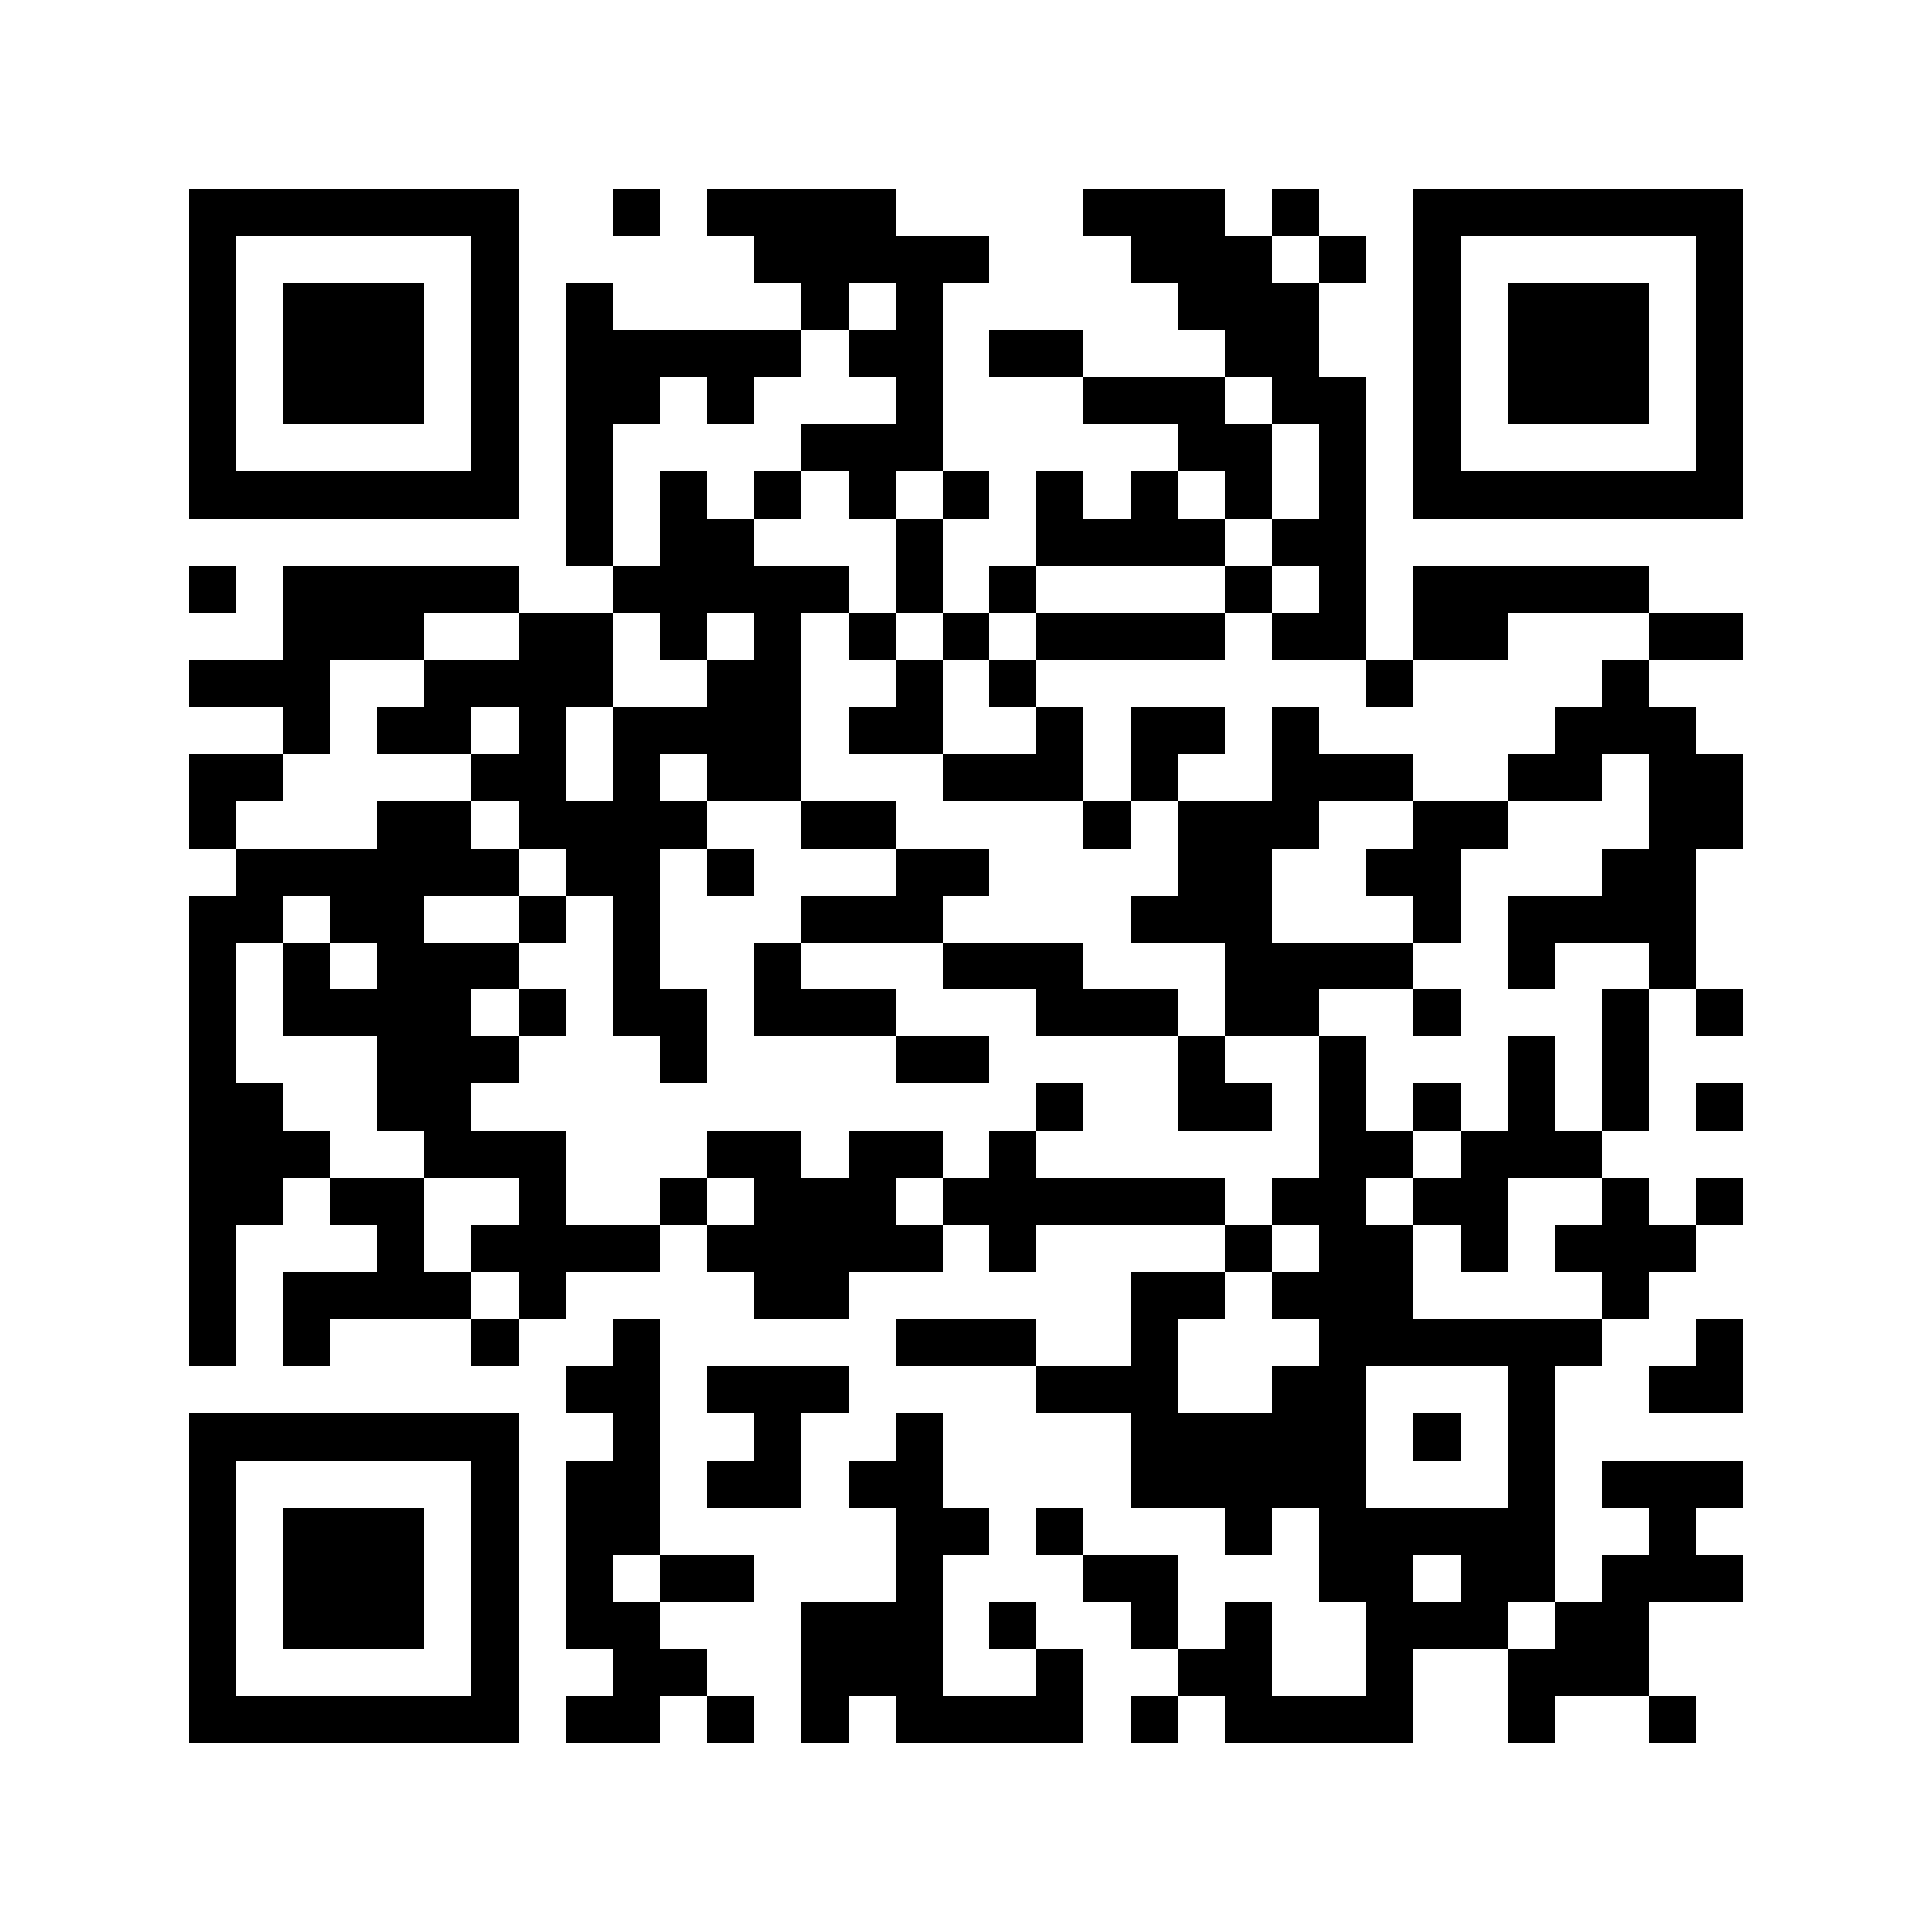
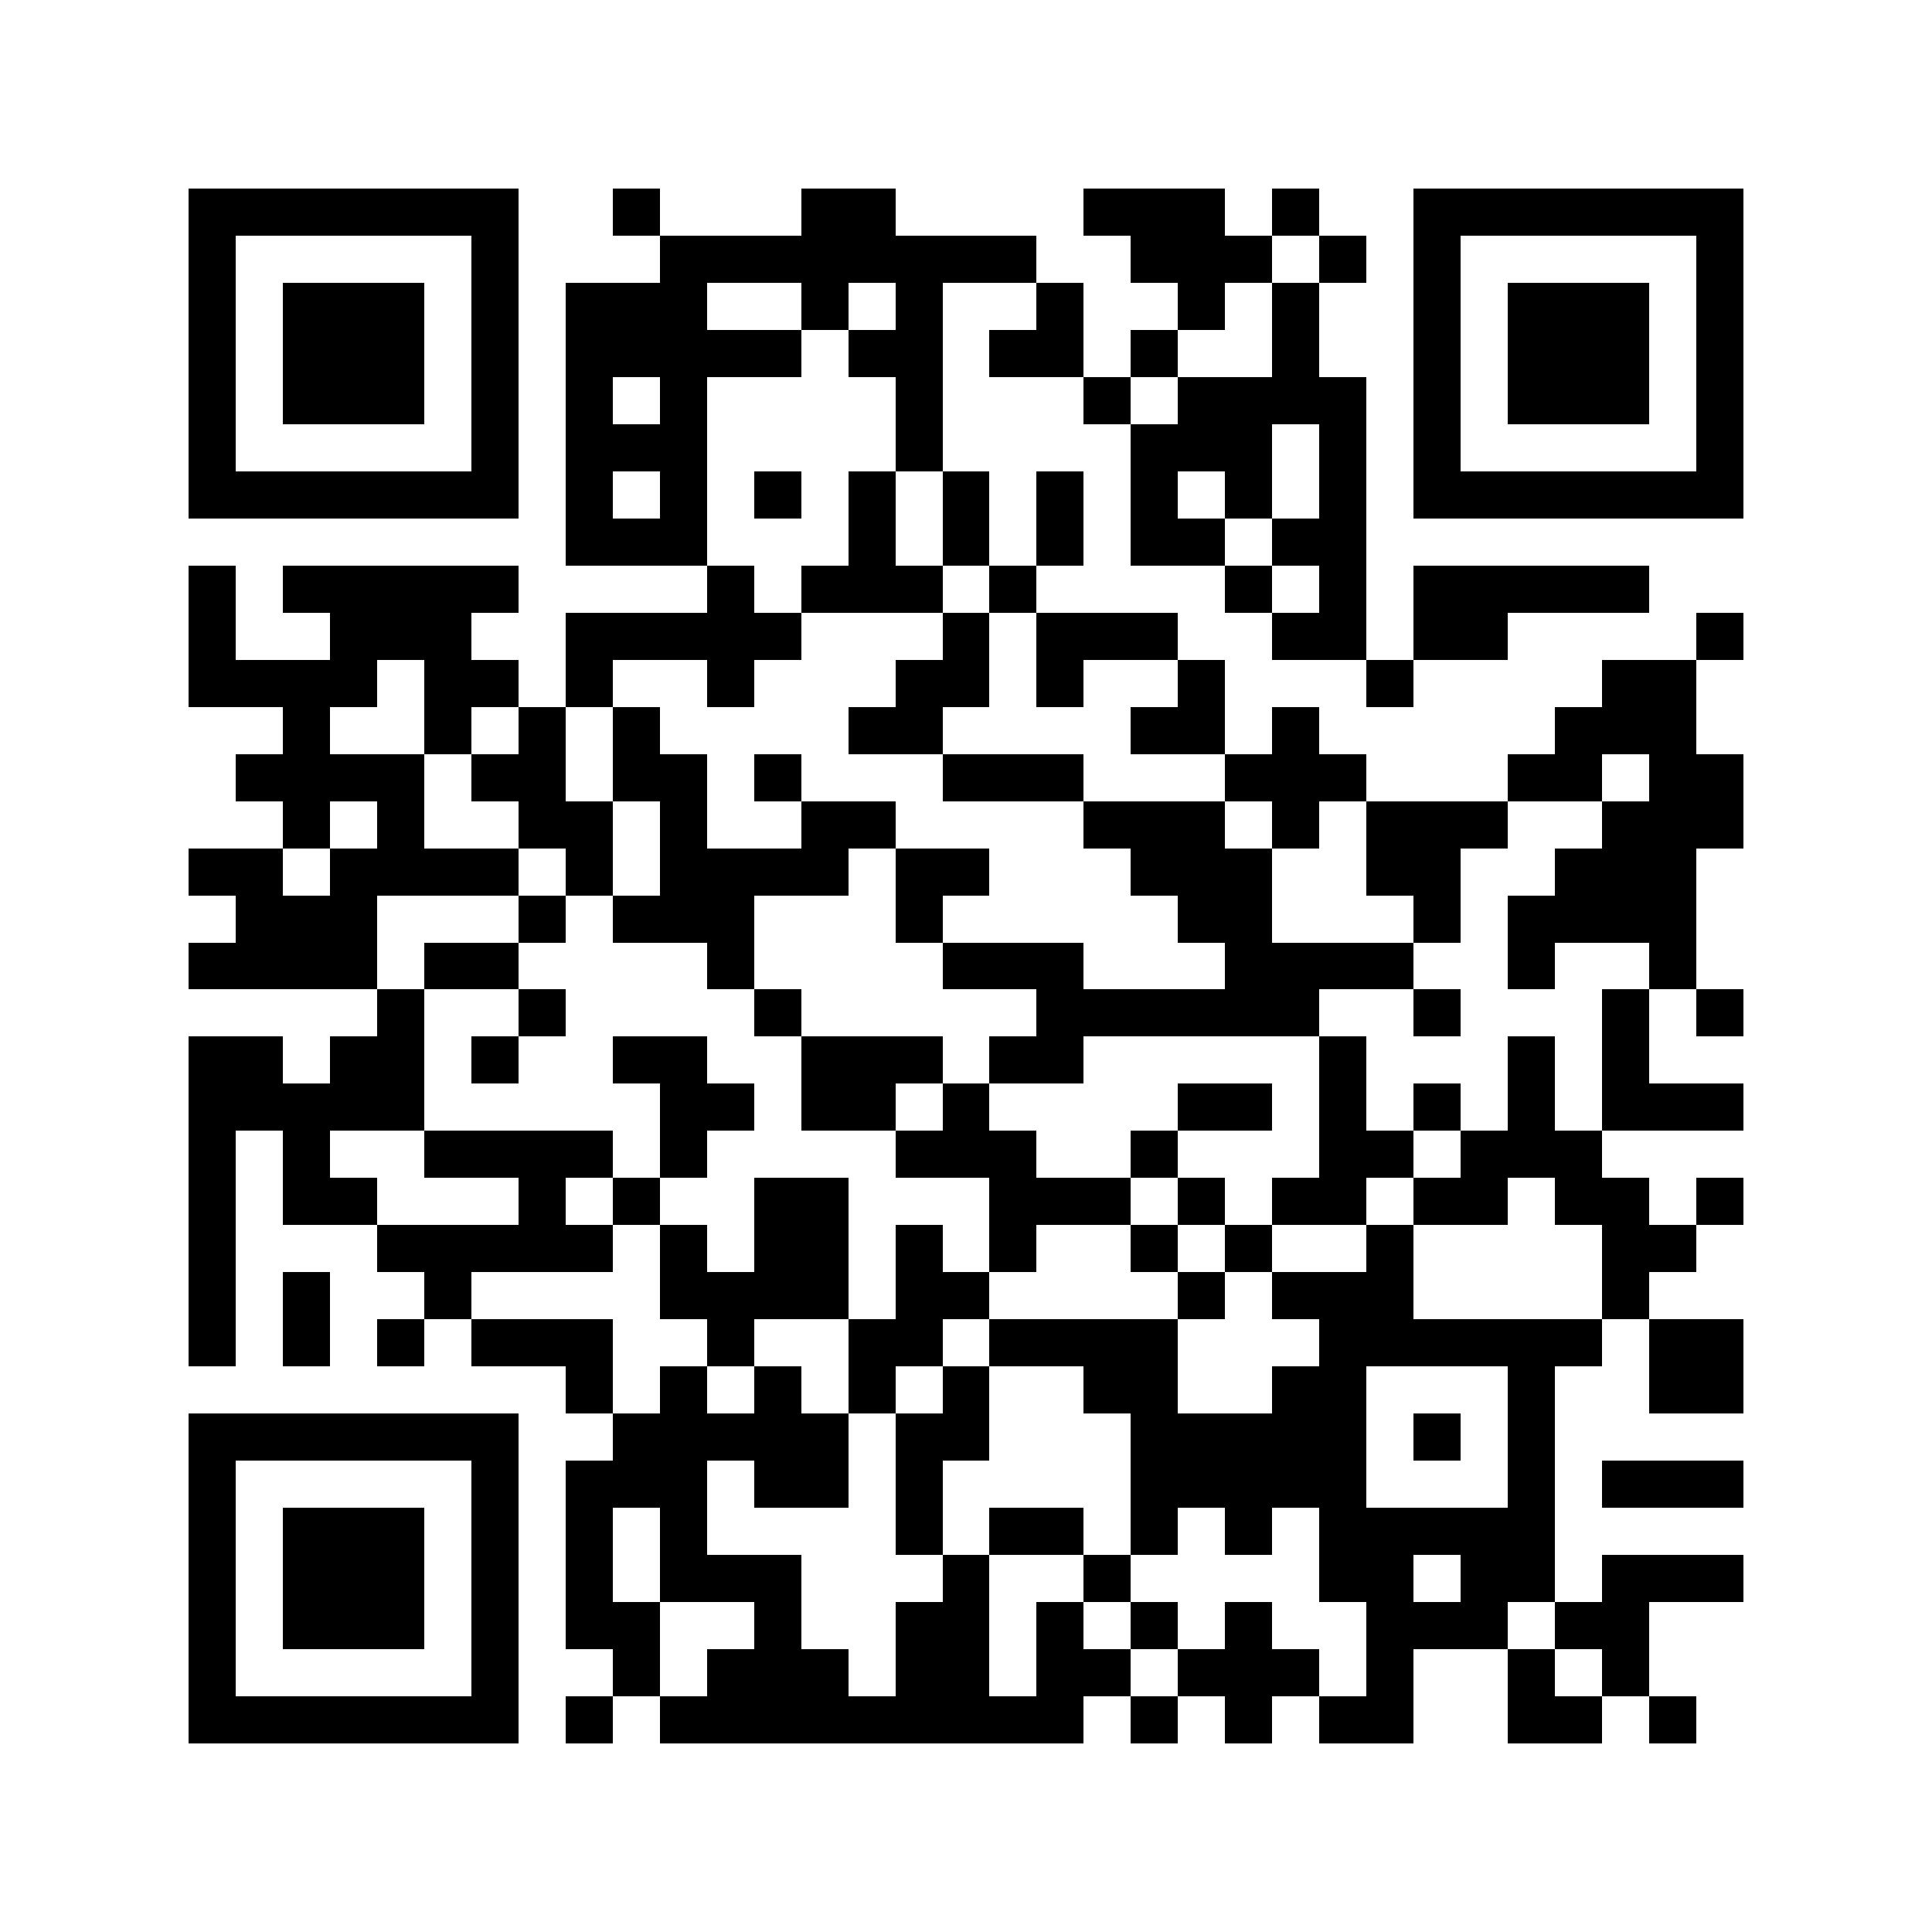
<svg xmlns="http://www.w3.org/2000/svg" viewBox="0 0 41 41" shape-rendering="crispEdges">
  <path fill="#ffffff" d="M0 0h41v41H0z" />
-   <path stroke="#000000" d="M4 4.5h7m2 0h1m1 0h4m4 0h3m1 0h1m2 0h7M4 5.5h1m5 0h1m5 0h5m3 0h3m1 0h1m1 0h1m5 0h1M4 6.5h1m1 0h3m1 0h1m1 0h1m4 0h1m1 0h1m5 0h3m2 0h1m1 0h3m1 0h1M4 7.5h1m1 0h3m1 0h1m1 0h5m1 0h2m1 0h2m3 0h2m2 0h1m1 0h3m1 0h1M4 8.5h1m1 0h3m1 0h1m1 0h2m1 0h1m3 0h1m3 0h3m1 0h2m1 0h1m1 0h3m1 0h1M4 9.5h1m5 0h1m1 0h1m4 0h3m5 0h2m1 0h1m1 0h1m5 0h1M4 10.5h7m1 0h1m1 0h1m1 0h1m1 0h1m1 0h1m1 0h1m1 0h1m1 0h1m1 0h1m1 0h7M12 11.5h1m1 0h2m3 0h1m2 0h4m1 0h2M4 12.5h1m1 0h5m2 0h5m1 0h1m1 0h1m4 0h1m1 0h1m1 0h5M6 13.5h3m2 0h2m1 0h1m1 0h1m1 0h1m1 0h1m1 0h4m1 0h2m1 0h2m3 0h2M4 14.5h3m2 0h4m2 0h2m2 0h1m1 0h1m7 0h1m4 0h1M6 15.5h1m1 0h2m1 0h1m1 0h4m1 0h2m2 0h1m1 0h2m1 0h1m5 0h3M4 16.5h2m4 0h2m1 0h1m1 0h2m3 0h3m1 0h1m2 0h3m2 0h2m1 0h2M4 17.5h1m3 0h2m1 0h4m2 0h2m4 0h1m1 0h3m2 0h2m3 0h2M5 18.5h6m1 0h2m1 0h1m3 0h2m4 0h2m2 0h2m3 0h2M4 19.5h2m1 0h2m2 0h1m1 0h1m3 0h3m4 0h3m3 0h1m1 0h4M4 20.5h1m1 0h1m1 0h3m2 0h1m2 0h1m3 0h3m3 0h4m2 0h1m2 0h1M4 21.5h1m1 0h4m1 0h1m1 0h2m1 0h3m3 0h3m1 0h2m2 0h1m3 0h1m1 0h1M4 22.5h1m3 0h3m3 0h1m4 0h2m4 0h1m2 0h1m3 0h1m1 0h1M4 23.5h2m2 0h2m12 0h1m2 0h2m1 0h1m1 0h1m1 0h1m1 0h1m1 0h1M4 24.5h3m2 0h3m3 0h2m1 0h2m1 0h1m6 0h2m1 0h3M4 25.5h2m1 0h2m2 0h1m2 0h1m1 0h3m1 0h6m1 0h2m1 0h2m2 0h1m1 0h1M4 26.5h1m3 0h1m1 0h4m1 0h5m1 0h1m4 0h1m1 0h2m1 0h1m1 0h3M4 27.5h1m1 0h4m1 0h1m4 0h2m6 0h2m1 0h3m4 0h1M4 28.5h1m1 0h1m3 0h1m2 0h1m5 0h3m2 0h1m3 0h6m2 0h1M12 29.5h2m1 0h3m4 0h3m2 0h2m3 0h1m2 0h2M4 30.5h7m2 0h1m2 0h1m2 0h1m4 0h5m1 0h1m1 0h1M4 31.5h1m5 0h1m1 0h2m1 0h2m1 0h2m4 0h5m3 0h1m1 0h3M4 32.5h1m1 0h3m1 0h1m1 0h2m5 0h2m1 0h1m3 0h1m1 0h5m2 0h1M4 33.5h1m1 0h3m1 0h1m1 0h1m1 0h2m3 0h1m3 0h2m3 0h2m1 0h2m1 0h3M4 34.5h1m1 0h3m1 0h1m1 0h2m3 0h3m1 0h1m2 0h1m1 0h1m2 0h3m1 0h2M4 35.5h1m5 0h1m2 0h2m2 0h3m2 0h1m2 0h2m2 0h1m2 0h3M4 36.5h7m1 0h2m1 0h1m1 0h1m1 0h4m1 0h1m1 0h4m2 0h1m2 0h1" />
+   <path stroke="#000000" d="M4 4.5h7m2 0h1m3 0h2m4 0h3m1 0h1m2 0h7M4 5.5h1m5 0h1m3 0h8m2 0h3m1 0h1m1 0h1m5 0h1M4 6.5h1m1 0h3m1 0h1m1 0h3m2 0h1m1 0h1m2 0h1m2 0h1m1 0h1m2 0h1m1 0h3m1 0h1M4 7.5h1m1 0h3m1 0h1m1 0h5m1 0h2m1 0h2m1 0h1m2 0h1m2 0h1m1 0h3m1 0h1M4 8.5h1m1 0h3m1 0h1m1 0h1m1 0h1m4 0h1m3 0h1m1 0h4m1 0h1m1 0h3m1 0h1M4 9.5h1m5 0h1m1 0h3m4 0h1m4 0h3m1 0h1m1 0h1m5 0h1M4 10.5h7m1 0h1m1 0h1m1 0h1m1 0h1m1 0h1m1 0h1m1 0h1m1 0h1m1 0h1m1 0h7M12 11.5h3m3 0h1m1 0h1m1 0h1m1 0h2m1 0h2M4 12.5h1m1 0h5m4 0h1m1 0h3m1 0h1m4 0h1m1 0h1m1 0h5M4 13.5h1m2 0h3m2 0h5m3 0h1m1 0h3m2 0h2m1 0h2m4 0h1M4 14.5h4m1 0h2m1 0h1m2 0h1m3 0h2m1 0h1m2 0h1m3 0h1m4 0h2M6 15.5h1m2 0h1m1 0h1m1 0h1m4 0h2m4 0h2m1 0h1m5 0h3M5 16.5h4m1 0h2m1 0h2m1 0h1m3 0h3m3 0h3m3 0h2m1 0h2M6 17.5h1m1 0h1m2 0h2m1 0h1m2 0h2m4 0h3m1 0h1m1 0h3m2 0h3M4 18.5h2m1 0h4m1 0h1m1 0h4m1 0h2m3 0h3m2 0h2m2 0h3M5 19.5h3m3 0h1m1 0h3m3 0h1m5 0h2m3 0h1m1 0h4M4 20.5h4m1 0h2m4 0h1m4 0h3m3 0h4m2 0h1m2 0h1M8 21.5h1m2 0h1m4 0h1m5 0h6m2 0h1m3 0h1m1 0h1M4 22.5h2m1 0h2m1 0h1m2 0h2m2 0h3m1 0h2m5 0h1m3 0h1m1 0h1M4 23.5h5m5 0h2m1 0h2m1 0h1m4 0h2m1 0h1m1 0h1m1 0h1m1 0h3M4 24.5h1m1 0h1m2 0h4m1 0h1m4 0h3m2 0h1m3 0h2m1 0h3M4 25.5h1m1 0h2m3 0h1m1 0h1m2 0h2m3 0h3m1 0h1m1 0h2m1 0h2m1 0h2m1 0h1M4 26.5h1m3 0h5m1 0h1m1 0h2m1 0h1m1 0h1m2 0h1m1 0h1m2 0h1m4 0h2M4 27.5h1m1 0h1m2 0h1m4 0h4m1 0h2m4 0h1m1 0h3m4 0h1M4 28.5h1m1 0h1m1 0h1m1 0h3m2 0h1m2 0h2m1 0h4m3 0h6m1 0h2M12 29.5h1m1 0h1m1 0h1m1 0h1m1 0h1m2 0h2m2 0h2m3 0h1m2 0h2M4 30.5h7m2 0h5m1 0h2m3 0h5m1 0h1m1 0h1M4 31.5h1m5 0h1m1 0h3m1 0h2m1 0h1m4 0h5m3 0h1m1 0h3M4 32.5h1m1 0h3m1 0h1m1 0h1m1 0h1m4 0h1m1 0h2m1 0h1m1 0h1m1 0h5M4 33.5h1m1 0h3m1 0h1m1 0h1m1 0h3m3 0h1m2 0h1m4 0h2m1 0h2m1 0h3M4 34.5h1m1 0h3m1 0h1m1 0h2m2 0h1m2 0h2m1 0h1m1 0h1m1 0h1m2 0h3m1 0h2M4 35.5h1m5 0h1m2 0h1m1 0h3m1 0h2m1 0h2m1 0h3m1 0h1m2 0h1m1 0h1M4 36.5h7m1 0h1m1 0h9m1 0h1m1 0h1m1 0h2m2 0h2m1 0h1" />
</svg>
